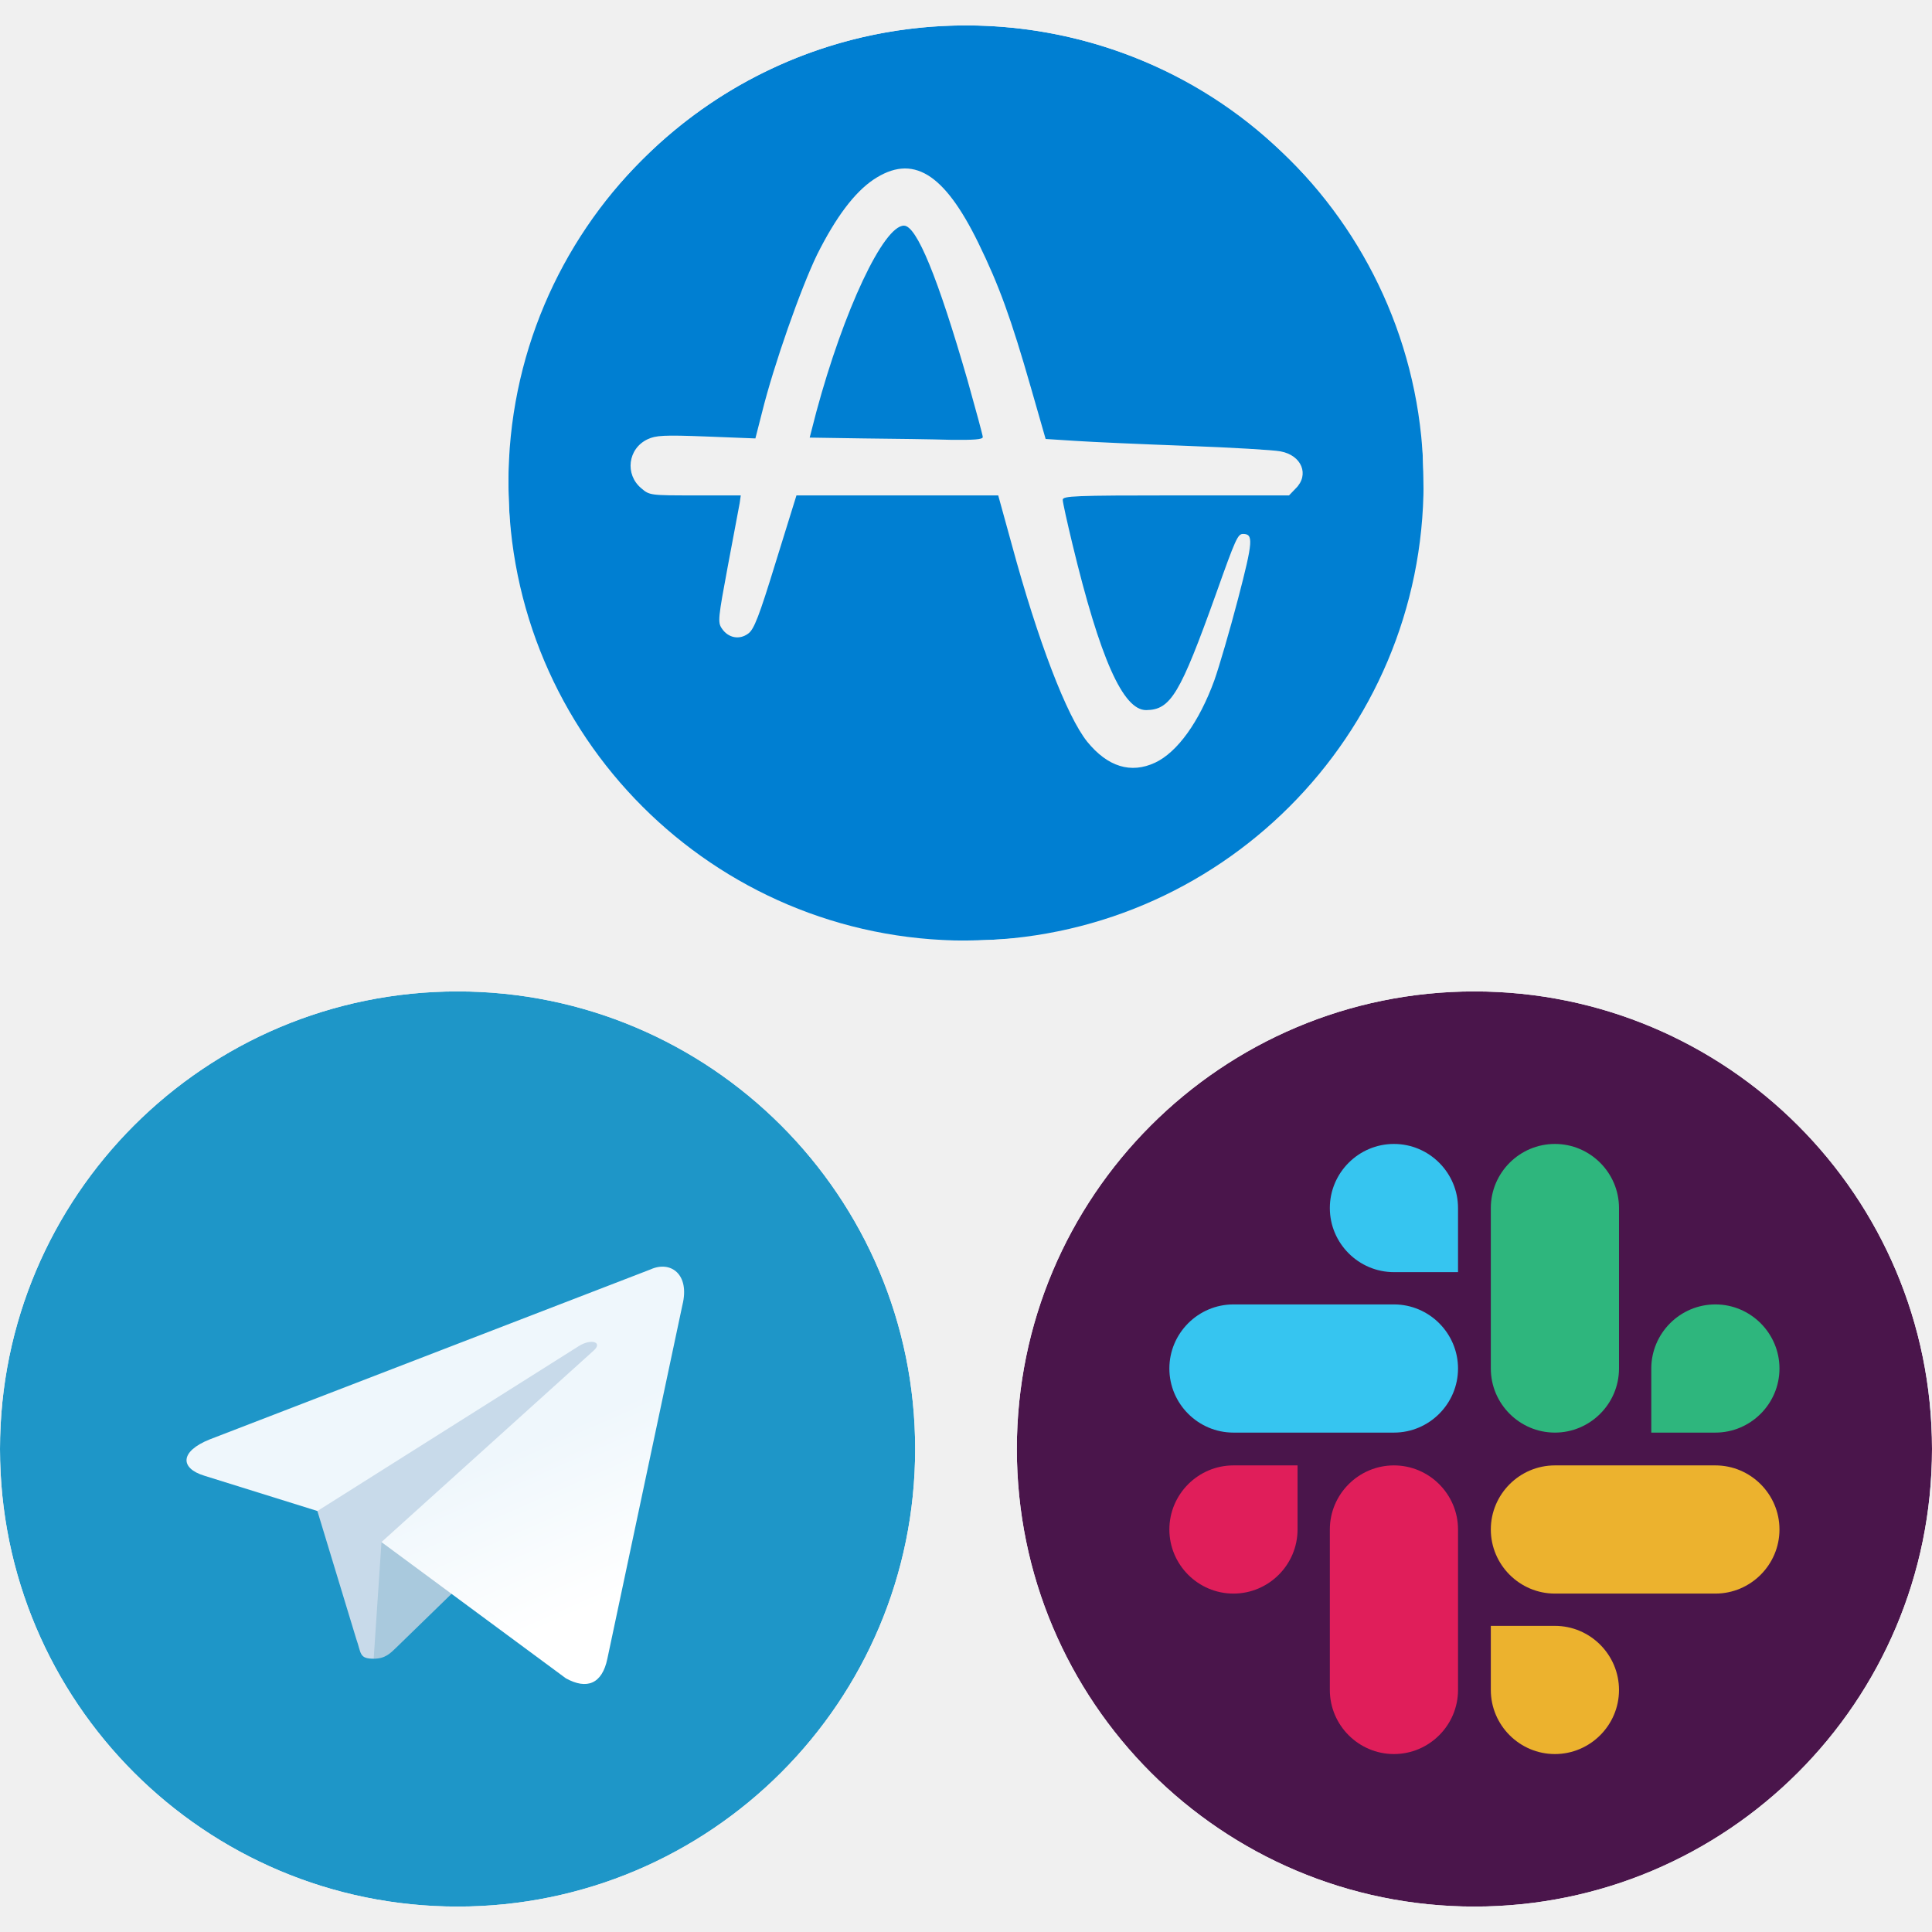
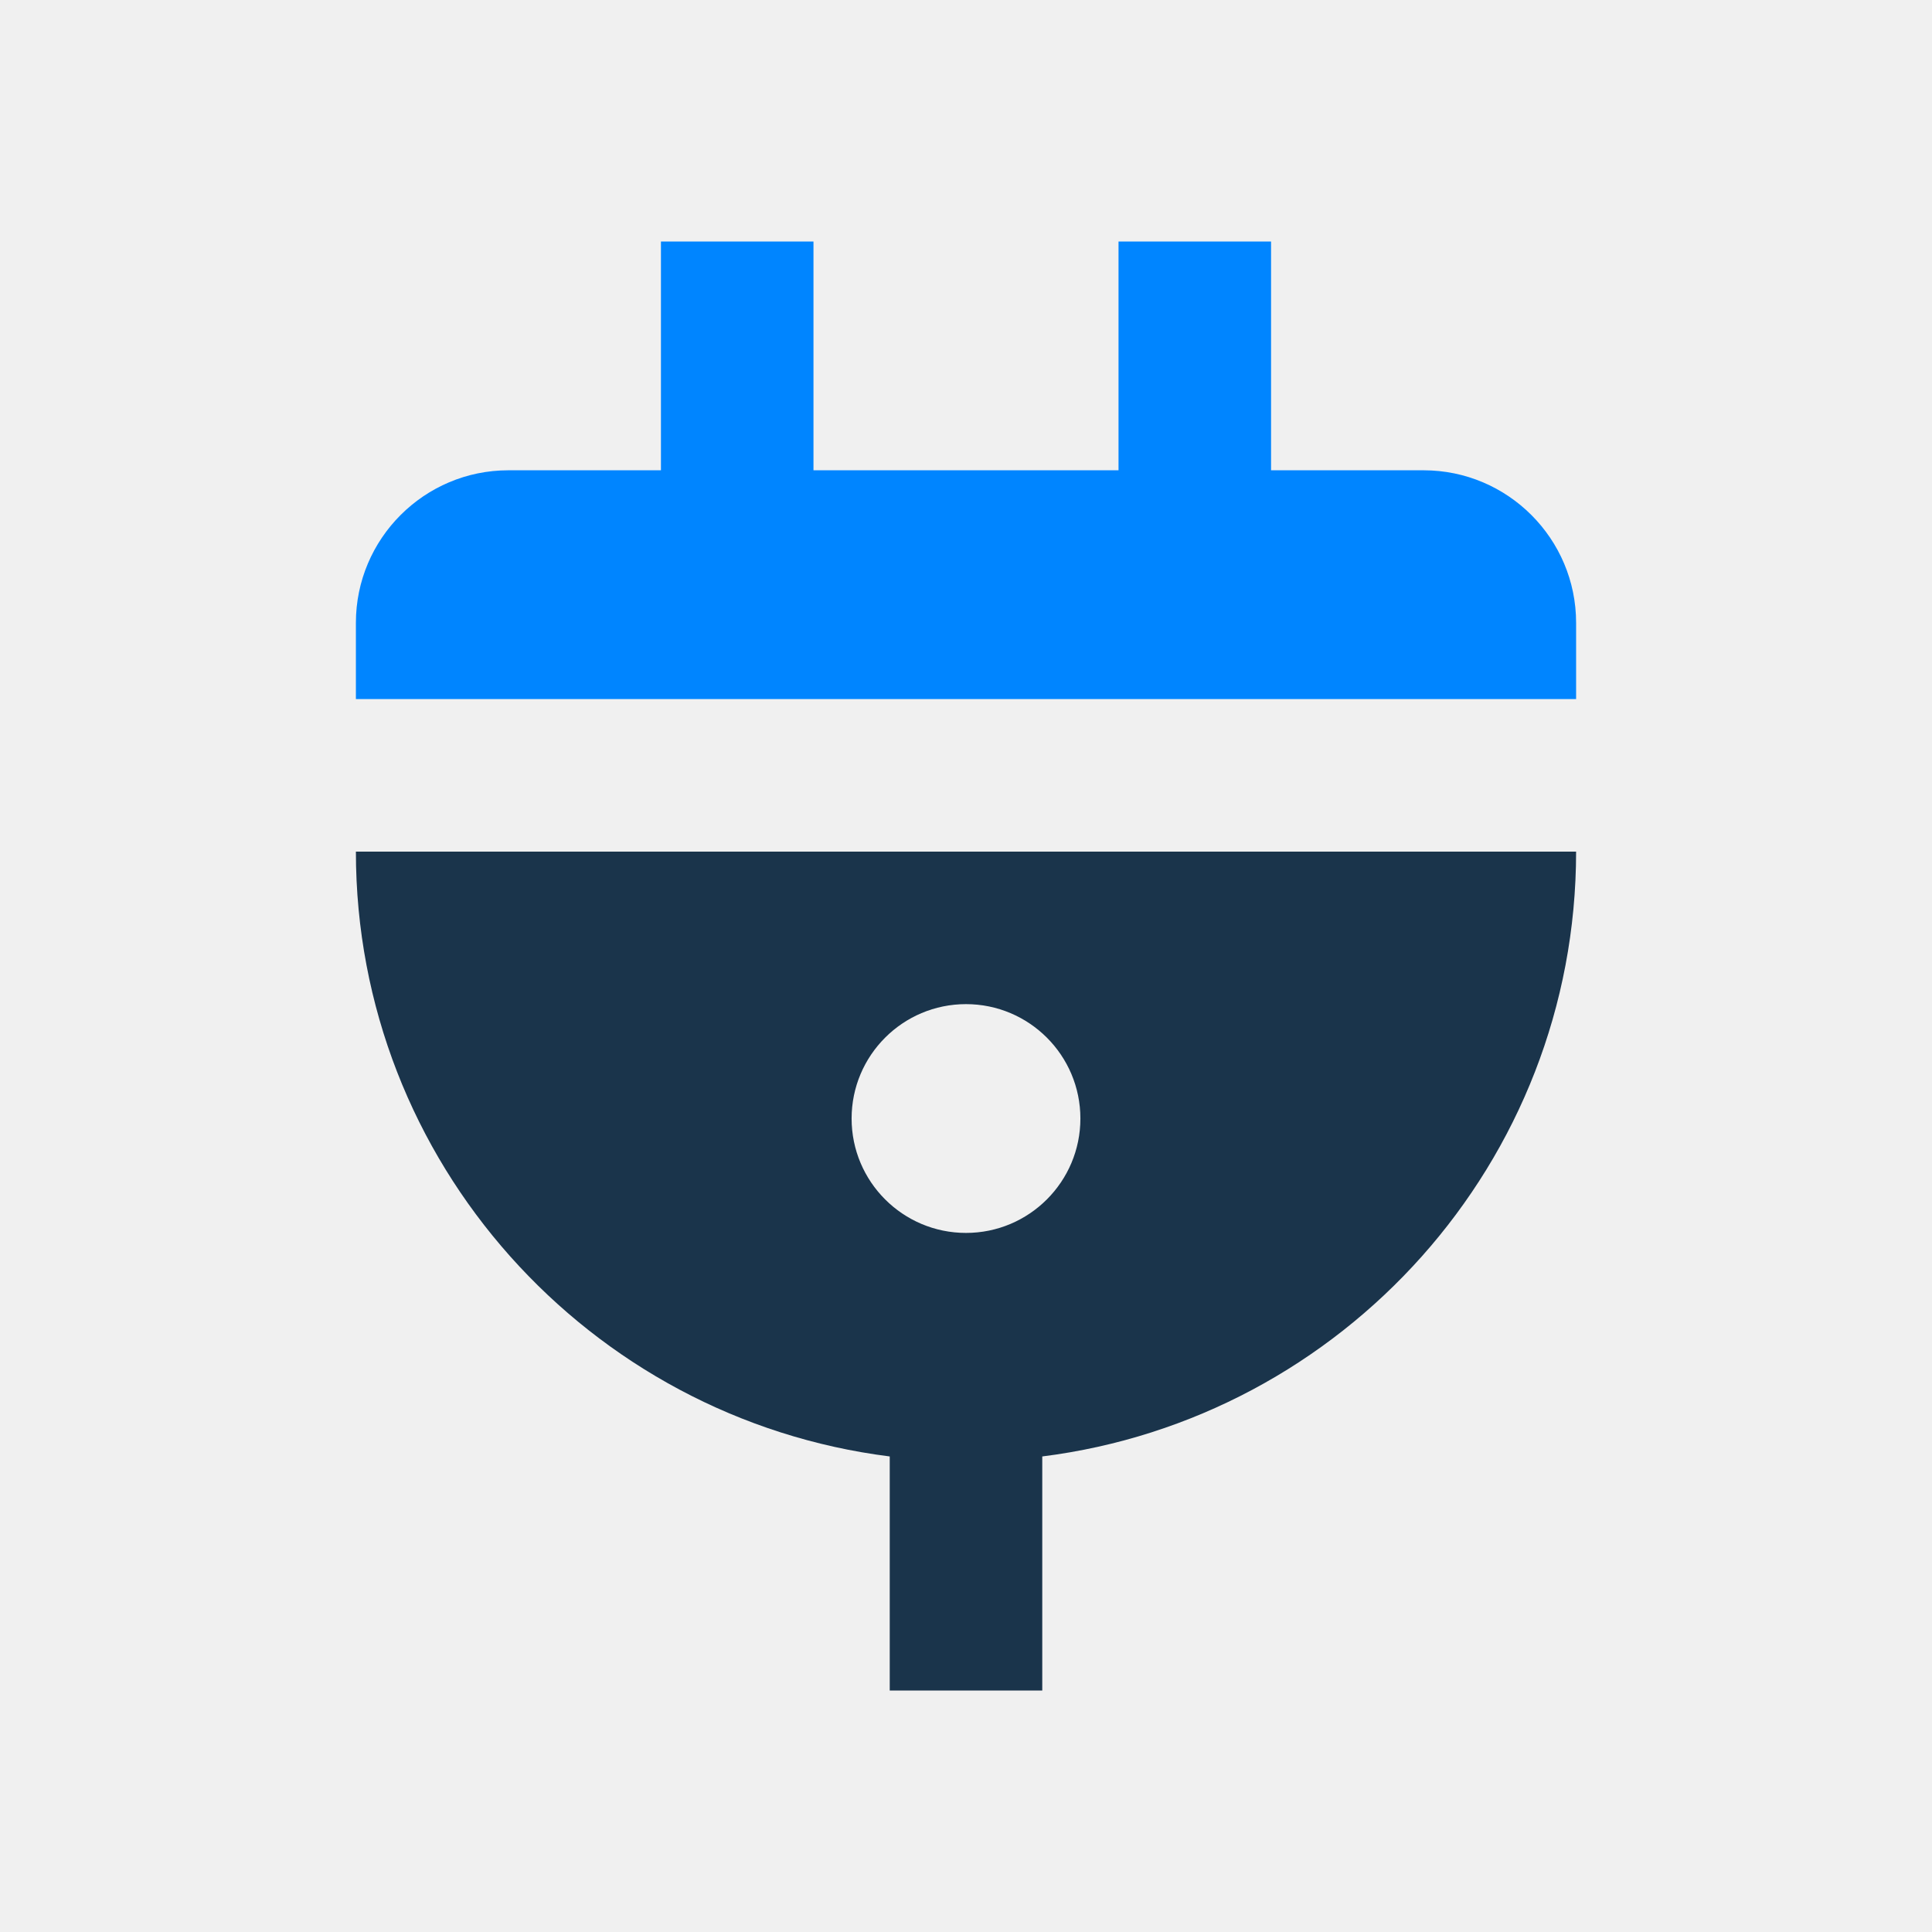
<svg xmlns="http://www.w3.org/2000/svg" width="152" height="152" viewBox="0 0 152 152" fill="none">
-   <g clip-path="url(#clip0)">
-     <mask id="mask0" mask-type="alpha" maskUnits="userSpaceOnUse" x="0" y="78" width="72" height="72">
-       <circle cx="36" cy="114" r="36" fill="black" />
-     </mask>
-     <g mask="url(#mask0)">
-       <path d="M36 150C55.882 150 72 133.882 72 114C72 94.118 55.882 78 36 78C16.118 78 0 94.118 0 114C0 133.882 16.118 150 36 150Z" fill="#1E96C8" />
-       <path d="M29.4 130.5C28.234 130.5 28.432 130.06 28.03 128.949L24.6 117.662L51 102" fill="#C8DAEA" />
-       <path d="M29.4 130.5C30.3 130.5 30.698 130.088 31.2 129.6L36 124.933L30.013 121.322" fill="#A9C9DD" />
-       <path d="M30.012 121.323L44.52 132.042C46.175 132.955 47.37 132.482 47.783 130.505L53.688 102.676C54.293 100.252 52.764 99.152 51.181 99.871L16.503 113.243C14.136 114.192 14.15 115.513 16.072 116.101L24.971 118.878L45.573 105.881C46.545 105.291 47.438 105.608 46.705 106.258" fill="url(#paint0_linear)" />
-     </g>
-     <mask id="mask1" mask-type="alpha" maskUnits="userSpaceOnUse" x="80" y="78" width="72" height="72">
-       <circle cx="116" cy="114" r="36" fill="black" />
-     </mask>
-     <g mask="url(#mask1)">
-       <circle cx="116" cy="114" r="36" fill="#4A154B" />
-       <path d="M102.085 120.332C102.085 123.107 99.818 125.375 97.042 125.375C94.267 125.375 92 123.107 92 120.332C92 117.557 94.267 115.29 97.042 115.29H102.085V120.332Z" fill="#E01E5A" />
-       <path d="M104.625 120.332C104.625 117.557 106.893 115.29 109.668 115.29C112.443 115.29 114.71 117.557 114.71 120.332V132.958C114.71 135.733 112.443 138 109.668 138C106.893 138 104.625 135.733 104.625 132.958V120.332Z" fill="#E01E5A" />
-       <path d="M109.668 100.085C106.893 100.085 104.625 97.818 104.625 95.042C104.625 92.267 106.893 90 109.668 90C112.443 90 114.71 92.267 114.71 95.042V100.085H109.668Z" fill="#36C5F0" />
-       <path d="M109.668 102.625C112.443 102.625 114.71 104.893 114.71 107.668C114.71 110.443 112.443 112.71 109.668 112.71H97.042C94.267 112.71 92 110.443 92 107.668C92 104.893 94.267 102.625 97.042 102.625H109.668Z" fill="#36C5F0" />
-       <path d="M129.915 107.668C129.915 104.893 132.182 102.625 134.958 102.625C137.733 102.625 140 104.893 140 107.668C140 110.443 137.733 112.71 134.958 112.71H129.915V107.668Z" fill="#2EB67D" />
-       <path d="M127.375 107.668C127.375 110.443 125.107 112.71 122.332 112.71C119.557 112.71 117.29 110.443 117.29 107.668V95.042C117.29 92.267 119.557 90 122.332 90C125.107 90 127.375 92.267 127.375 95.042V107.668Z" fill="#2EB67D" />
-       <path d="M122.332 127.915C125.107 127.915 127.375 130.182 127.375 132.958C127.375 135.733 125.107 138 122.332 138C119.557 138 117.29 135.733 117.29 132.958V127.915H122.332Z" fill="#ECB22E" />
-       <path d="M122.332 125.375C119.557 125.375 117.29 123.107 117.29 120.332C117.29 117.557 119.557 115.29 122.332 115.29H134.958C137.733 115.29 140 117.557 140 120.332C140 123.107 137.733 125.375 134.958 125.375H122.332Z" fill="#ECB22E" />
-     </g>
-     <mask id="mask2" mask-type="alpha" maskUnits="userSpaceOnUse" x="40" y="2" width="72" height="72">
-       <circle cx="76" cy="38" r="36" fill="#007FD2" />
-     </mask>
-     <g mask="url(#mask2)">
-       <path d="M70.576 73.733C55.006 71.2 43.078 59.506 40.433 44.195C39.956 41.336 39.847 35.858 40.238 33.129C41.387 25.008 44.9 18.056 50.799 12.296C61.88 1.425 78.622 -1.109 92.544 5.994C95.689 7.597 98.204 9.416 101.024 12.123C106.358 17.234 109.611 22.994 111.281 30.205C111.78 32.436 111.888 33.41 111.975 37.135C112.04 40.86 111.997 41.856 111.607 44.152C109.113 58.748 97.988 70.269 83.284 73.409C80.465 74.015 73.417 74.21 70.576 73.733ZM90.875 60.004C92.631 59.181 94.344 56.799 95.537 53.529C95.906 52.489 96.751 49.609 97.402 47.118C98.595 42.549 98.617 42.008 97.793 42.008C97.38 42.008 97.207 42.398 95.667 46.729C92.848 54.59 92.111 55.846 90.181 55.867C88.359 55.889 86.537 51.796 84.369 42.787C83.957 41.077 83.61 39.517 83.61 39.322C83.61 39.019 84.499 38.976 92.501 38.976H101.414L101.935 38.434C103.041 37.352 102.412 35.814 100.742 35.511C100.2 35.403 96.882 35.208 93.368 35.078C89.855 34.948 85.909 34.775 84.629 34.688L82.265 34.536L81.116 30.53C79.533 25.008 78.6 22.453 76.974 19.118C74.263 13.574 71.791 12.079 68.711 14.137C67.215 15.155 65.762 17.082 64.287 20.027C63.008 22.669 60.883 28.689 59.95 32.458L59.43 34.493L55.57 34.342C52.208 34.212 51.601 34.255 50.95 34.558C49.389 35.294 49.151 37.33 50.452 38.413C51.102 38.976 51.167 38.976 54.702 38.976H58.28L58.194 39.582C58.129 39.907 57.717 42.138 57.261 44.541C56.502 48.613 56.459 48.959 56.784 49.436C57.283 50.194 58.172 50.367 58.866 49.847C59.321 49.522 59.712 48.526 61.035 44.217L62.661 38.976H70.598H78.535L79.598 42.831C81.658 50.432 83.935 56.365 85.54 58.358C87.145 60.328 88.966 60.892 90.875 60.004Z" fill="#007FD2" />
-       <path d="M67.952 34.493L63.702 34.428L64.222 32.414C66.391 24.38 69.514 17.753 71.119 17.753C72.116 17.753 73.786 21.825 76.128 29.945C76.779 32.263 77.321 34.255 77.321 34.385C77.321 34.58 76.584 34.623 74.784 34.602C73.374 34.558 70.294 34.515 67.952 34.493Z" fill="#007FD2" />
-     </g>
-   </g>
-   <defs>
-     <linearGradient id="paint0_linear" x1="40.501" y1="114" x2="46.135" y2="126.82" gradientUnits="userSpaceOnUse">
-       <stop stop-color="#EFF7FC" />
-       <stop offset="1" stop-color="white" />
-     </linearGradient>
-     <clipPath id="clip0">
-       <rect width="152" height="152" fill="white" />
-     </clipPath>
-   </defs>
+   <path d="M124 55V49C124 42.382 118.618 37 112 37H100V19H88V37H64V19H52V37H40C33.382 37 28 42.382 28 49V55H124Z" fill="#0085FF" />
+   <path d="M70 114.586V133H82V114.586C105.64 111.616 124 91.438 124 67H28C28 91.432 46.36 111.61 70 114.586ZM76 79C80.968 79 85 83.032 85 88C85 92.968 80.968 97 76 97C71.032 97 67 92.968 67 88C67 83.032 71.032 79 76 79Z" fill="#1A344B" />
</svg>
